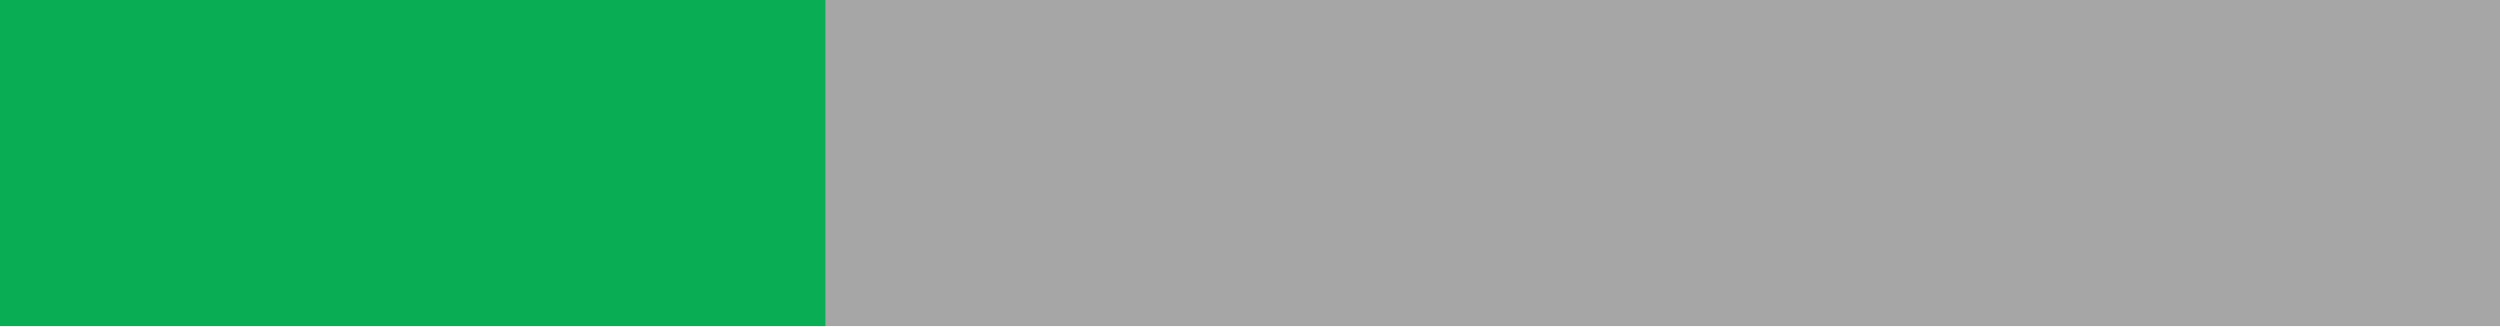
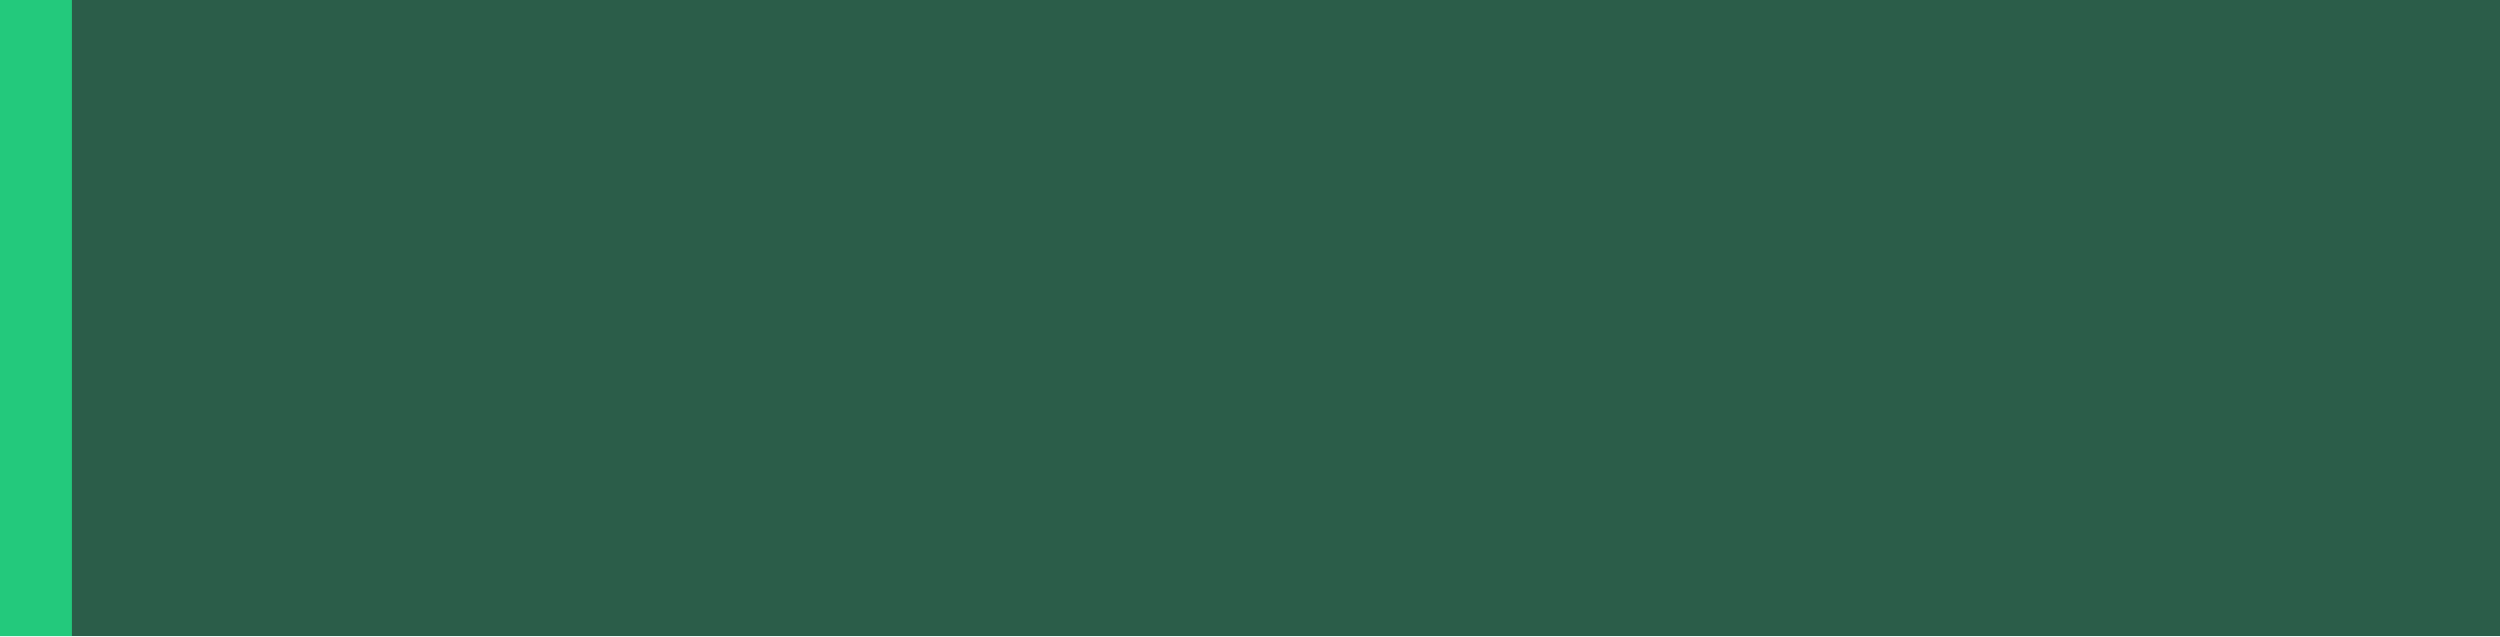
- <svg xmlns="http://www.w3.org/2000/svg" width="736" height="96" viewBox="0 0 736 96" fill="none">
-   <path d="M0 0H736V96C448.574 96 287.426 96 0 96V0Z" fill="black" fill-opacity="0.35" />
-   <path d="M0 0H243V96C148.103 96 94.897 96 0 96V0Z" fill="#09AD53" />
+ <svg xmlns="http://www.w3.org/2000/svg" width="452" height="115" viewBox="0 0 452 115" fill="none">
+   <path d="M0 0H452V115C275.483 115 176.517 115 0 115V0Z" fill="#215540" fill-opacity="0.95" />
+   <path d="M0 0H13V115C7.923 115 5.077 115 0 115V0Z" fill="#21E68A" fill-opacity="0.79" />
</svg>
